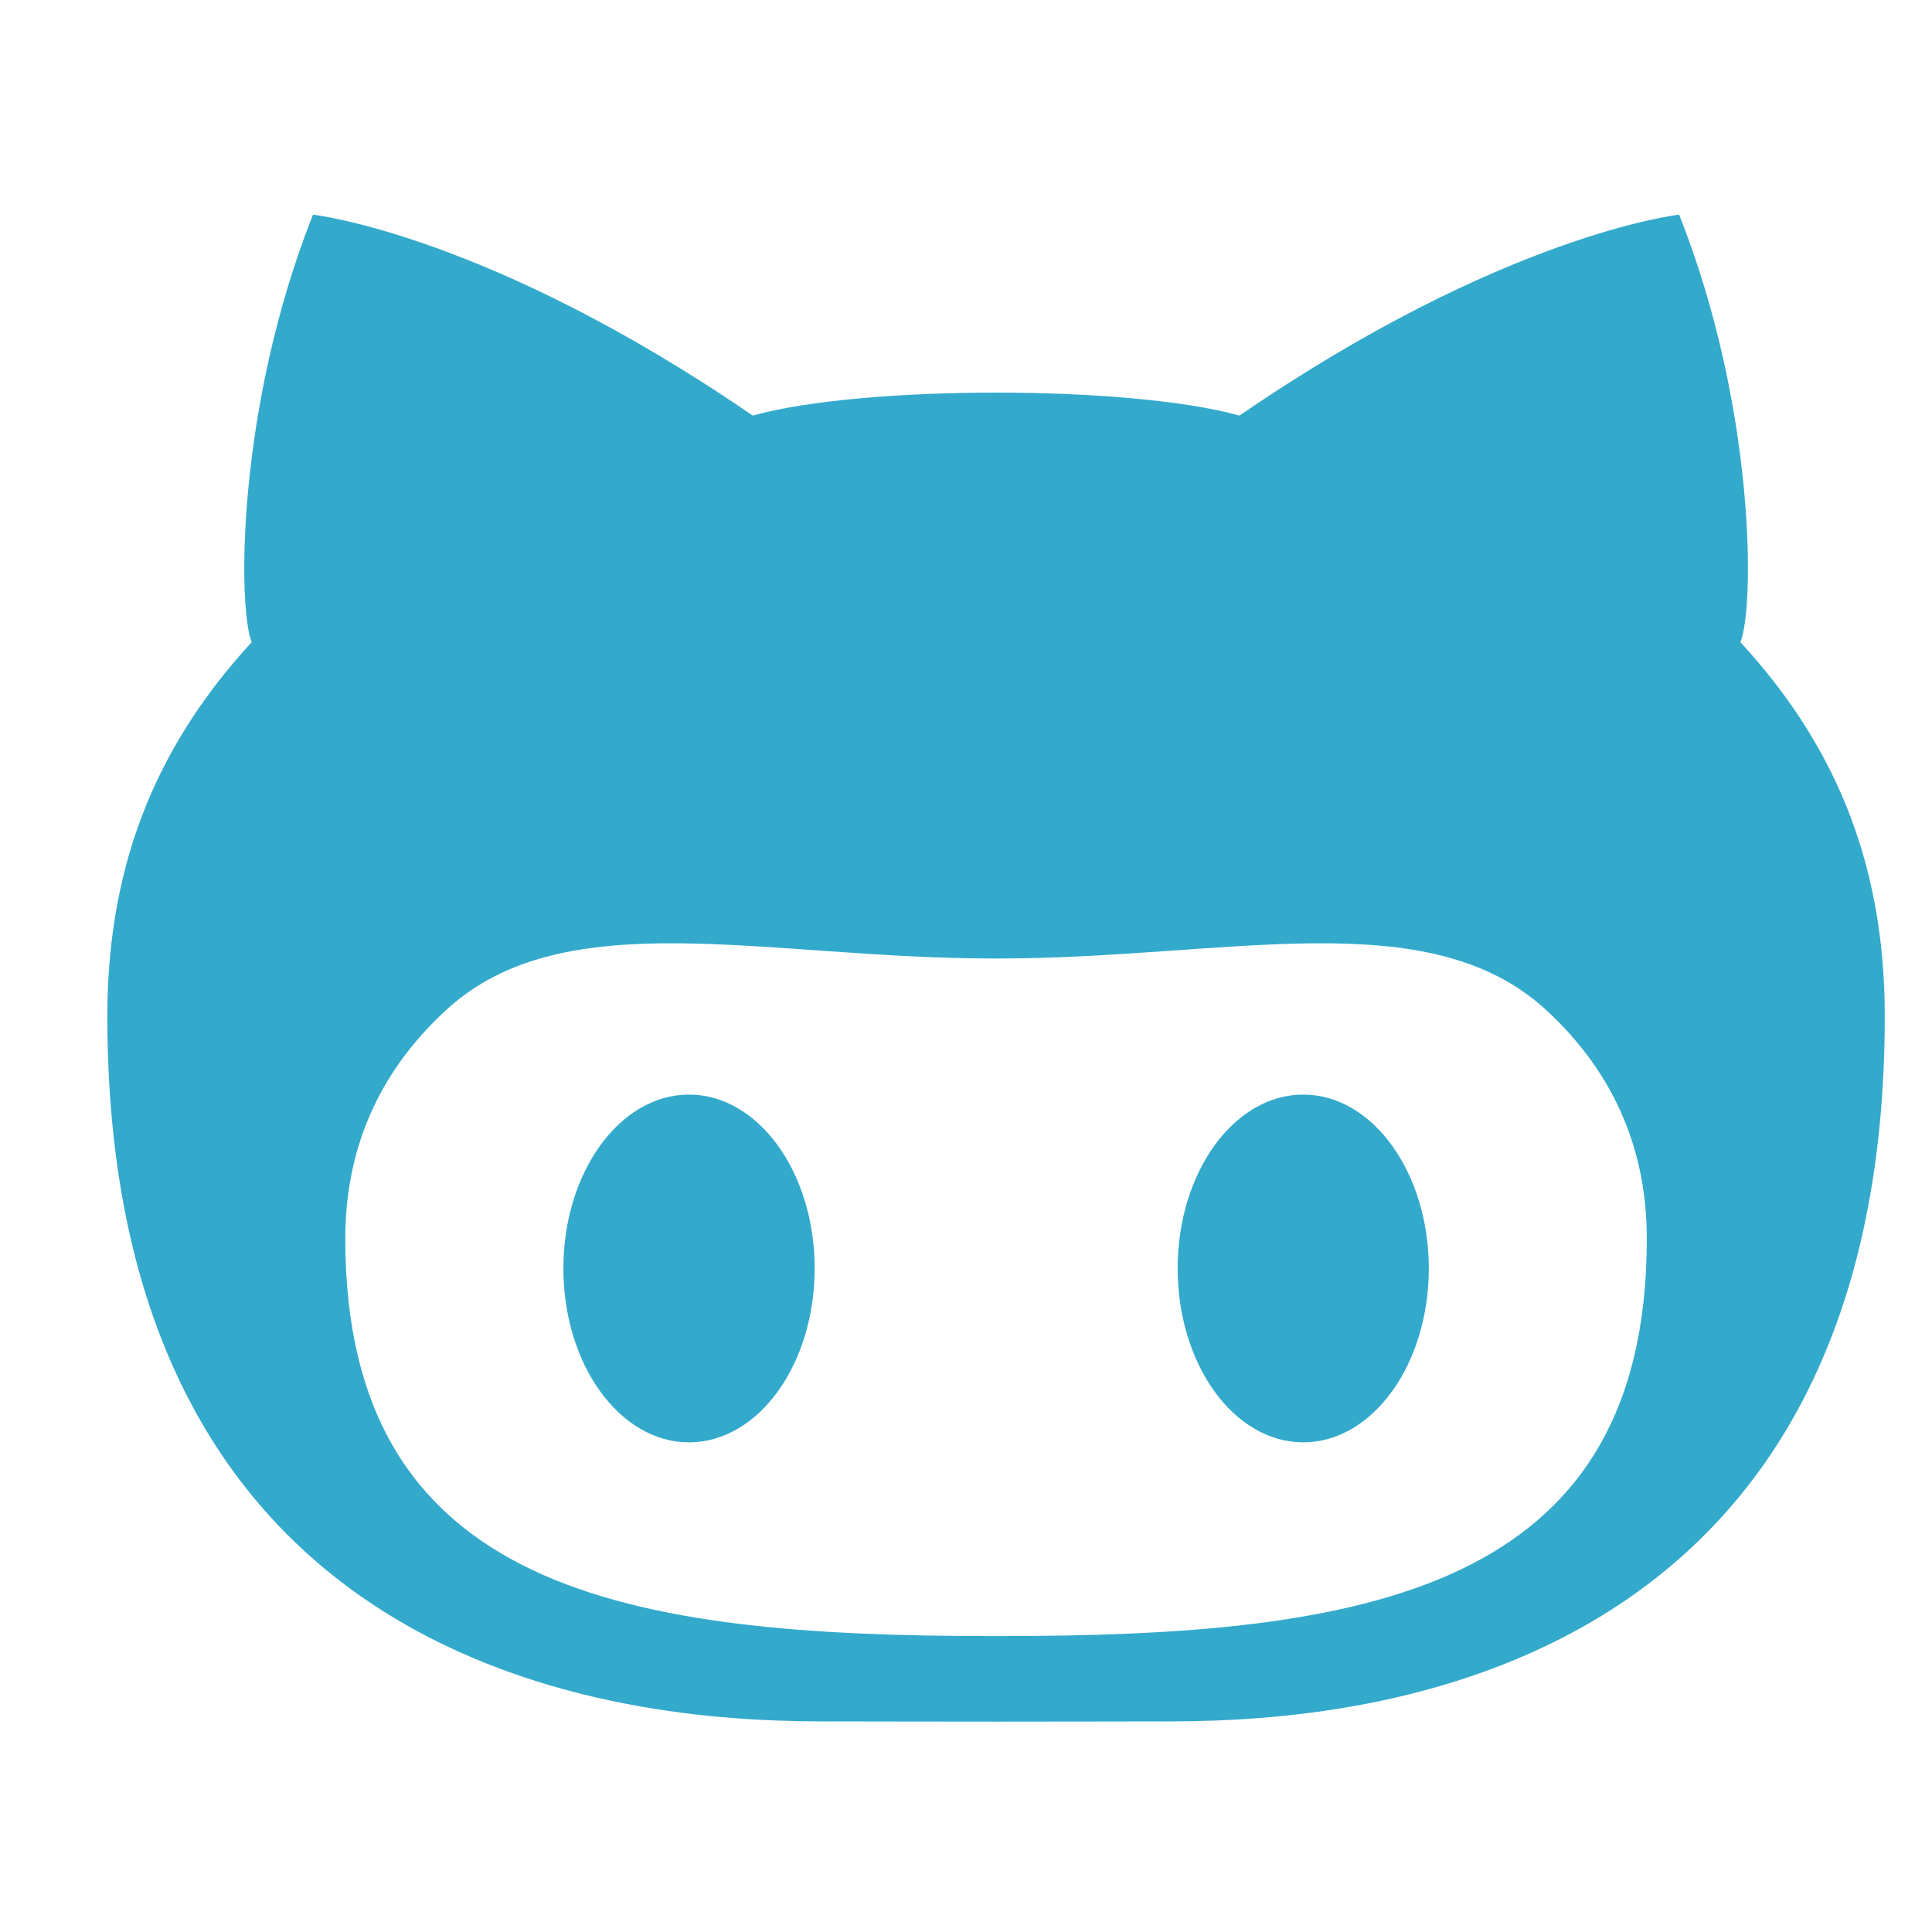
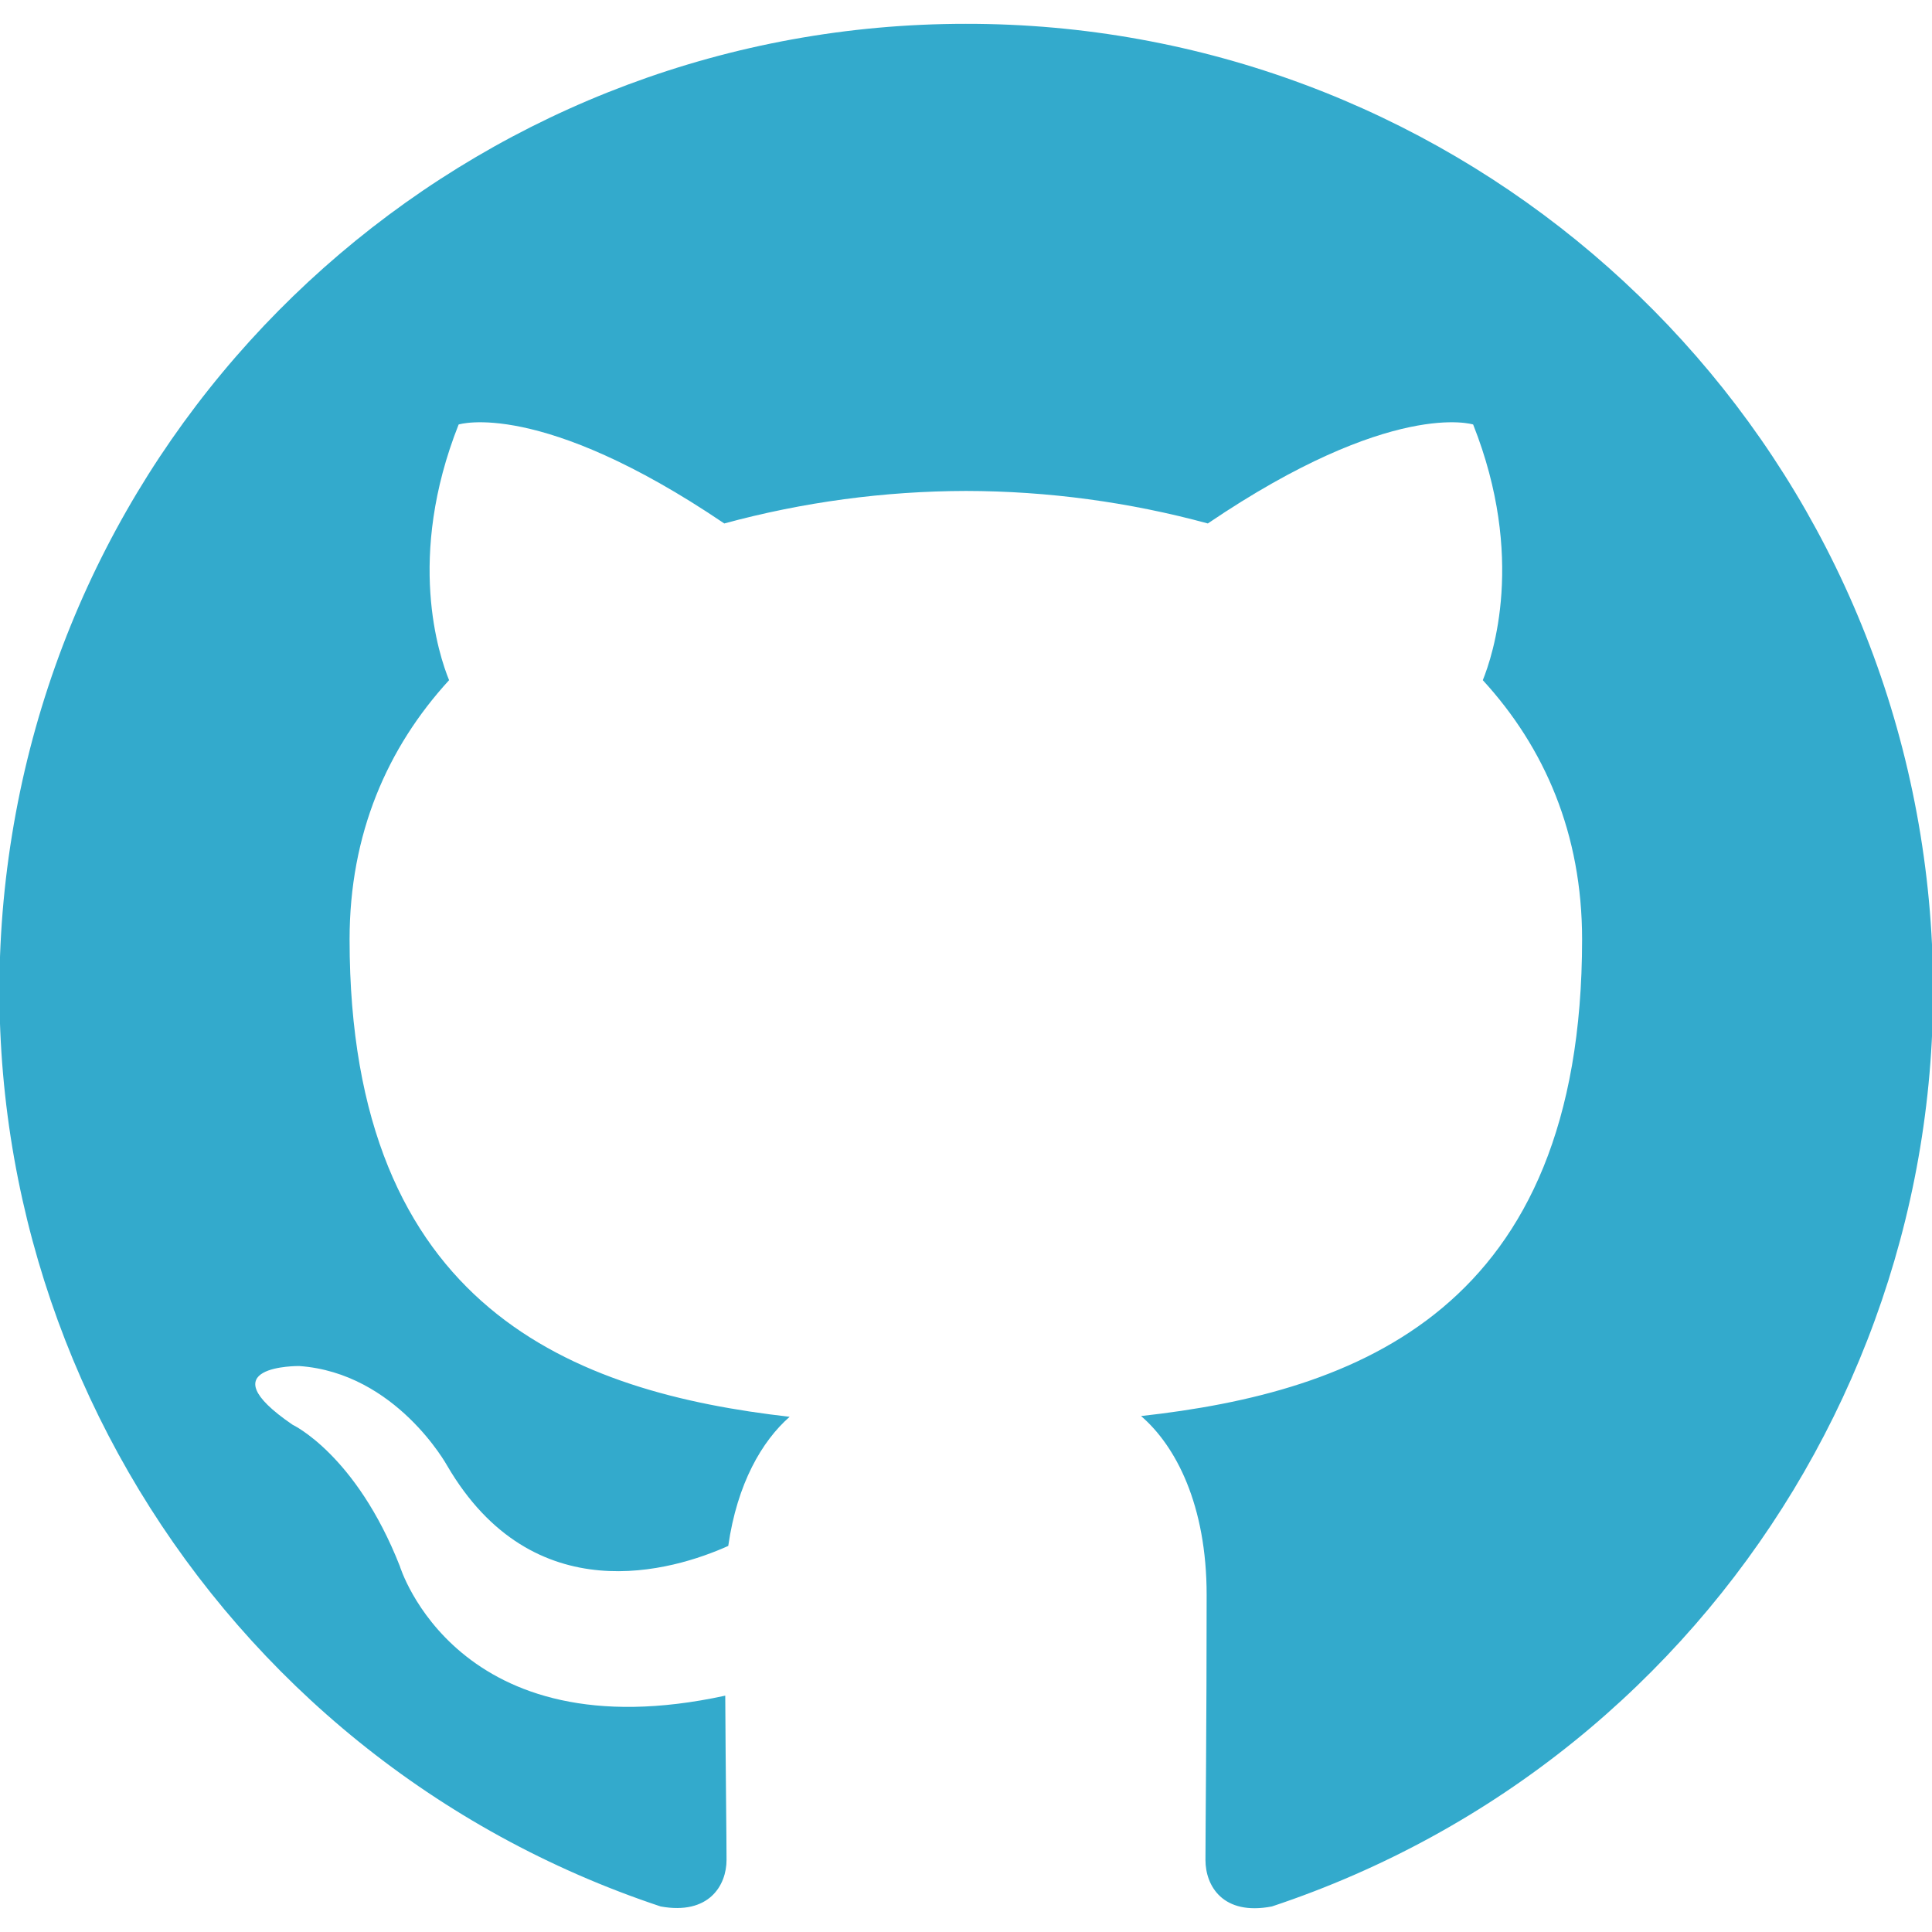
<svg xmlns="http://www.w3.org/2000/svg" width="18" height="18" viewBox="0 0 18 18">
  <g fill="none" fill-rule="evenodd" stroke="none" stroke-width="1">
-     <path fill="#3AC" d="M12.142,10.198 C11.496,10.198 10.972,10.924 10.972,11.817 C10.972,12.712 11.496,13.438 12.142,13.438 C12.788,13.438 13.312,12.712 13.312,11.817 C13.311,10.924 12.788,10.198 12.142,10.198 Z M16.215,5.983 C16.349,5.655 16.355,3.788 15.644,2 C15.644,2 14.014,2.179 11.548,3.872 C11.03,3.728 10.155,3.658 9.281,3.658 C8.405,3.658 7.53,3.728 7.013,3.872 C4.546,2.179 2.916,2 2.916,2 C2.206,3.788 2.213,5.655 2.345,5.983 C1.51,6.891 1,7.981 1,9.467 C1,15.935 6.367,16.038 7.72,16.038 C8.028,16.038 8.636,16.04 9.281,16.04 C9.924,16.04 10.534,16.038 10.84,16.038 C12.195,16.038 17.56,15.935 17.56,9.467 C17.56,7.981 17.051,6.891 16.215,5.983 Z M9.305,15.243 L9.255,15.243 C5.861,15.243 3.217,14.839 3.217,11.54 C3.217,10.749 3.496,10.016 4.159,9.408 C5.263,8.394 7.133,8.93 9.255,8.93 C9.264,8.93 9.273,8.93 9.281,8.93 C9.29,8.93 9.297,8.93 9.305,8.93 C11.427,8.93 13.298,8.394 14.403,9.408 C15.064,10.016 15.343,10.749 15.343,11.54 C15.343,14.839 12.7,15.243 9.305,15.243 Z M6.419,10.198 C5.773,10.198 5.249,10.924 5.249,11.817 C5.249,12.712 5.773,13.438 6.419,13.438 C7.066,13.438 7.59,12.712 7.59,11.817 C7.59,10.924 7.066,10.198 6.419,10.198 Z" />
+     <path fill-rule="evenodd" clip-rule="evenodd" fill="#3AC" d="M8.999.222a9 9 0 00-2.844 17.54c.45.082.614-.196.614-.434 0-.214-.008-.78-.012-1.53-2.503.544-3.032-1.207-3.032-1.207-.409-1.04-.999-1.317-.999-1.317-.817-.558.062-.547.062-.547.903.064 1.378.928 1.378.928.803 1.375 2.107.978 2.619.748.083-.582.315-.978.572-1.203-1.998-.228-4.1-.999-4.1-4.448 0-.983.351-1.786.927-2.415-.093-.228-.402-1.143.089-2.382 0 0 .755-.242 2.475.922A8.657 8.657 0 019 4.574a8.634 8.634 0 012.253.303c1.718-1.164 2.472-.922 2.472-.922.491 1.239.182 2.154.09 2.382.577.629.925 1.432.925 2.415 0 3.458-2.104 4.218-4.109 4.441.323.278.611.827.611 1.667 0 1.203-.011 2.174-.011 2.469 0 .241.162.521.619.433A9 9 0 008.999.222z" />
  </g>
</svg>
